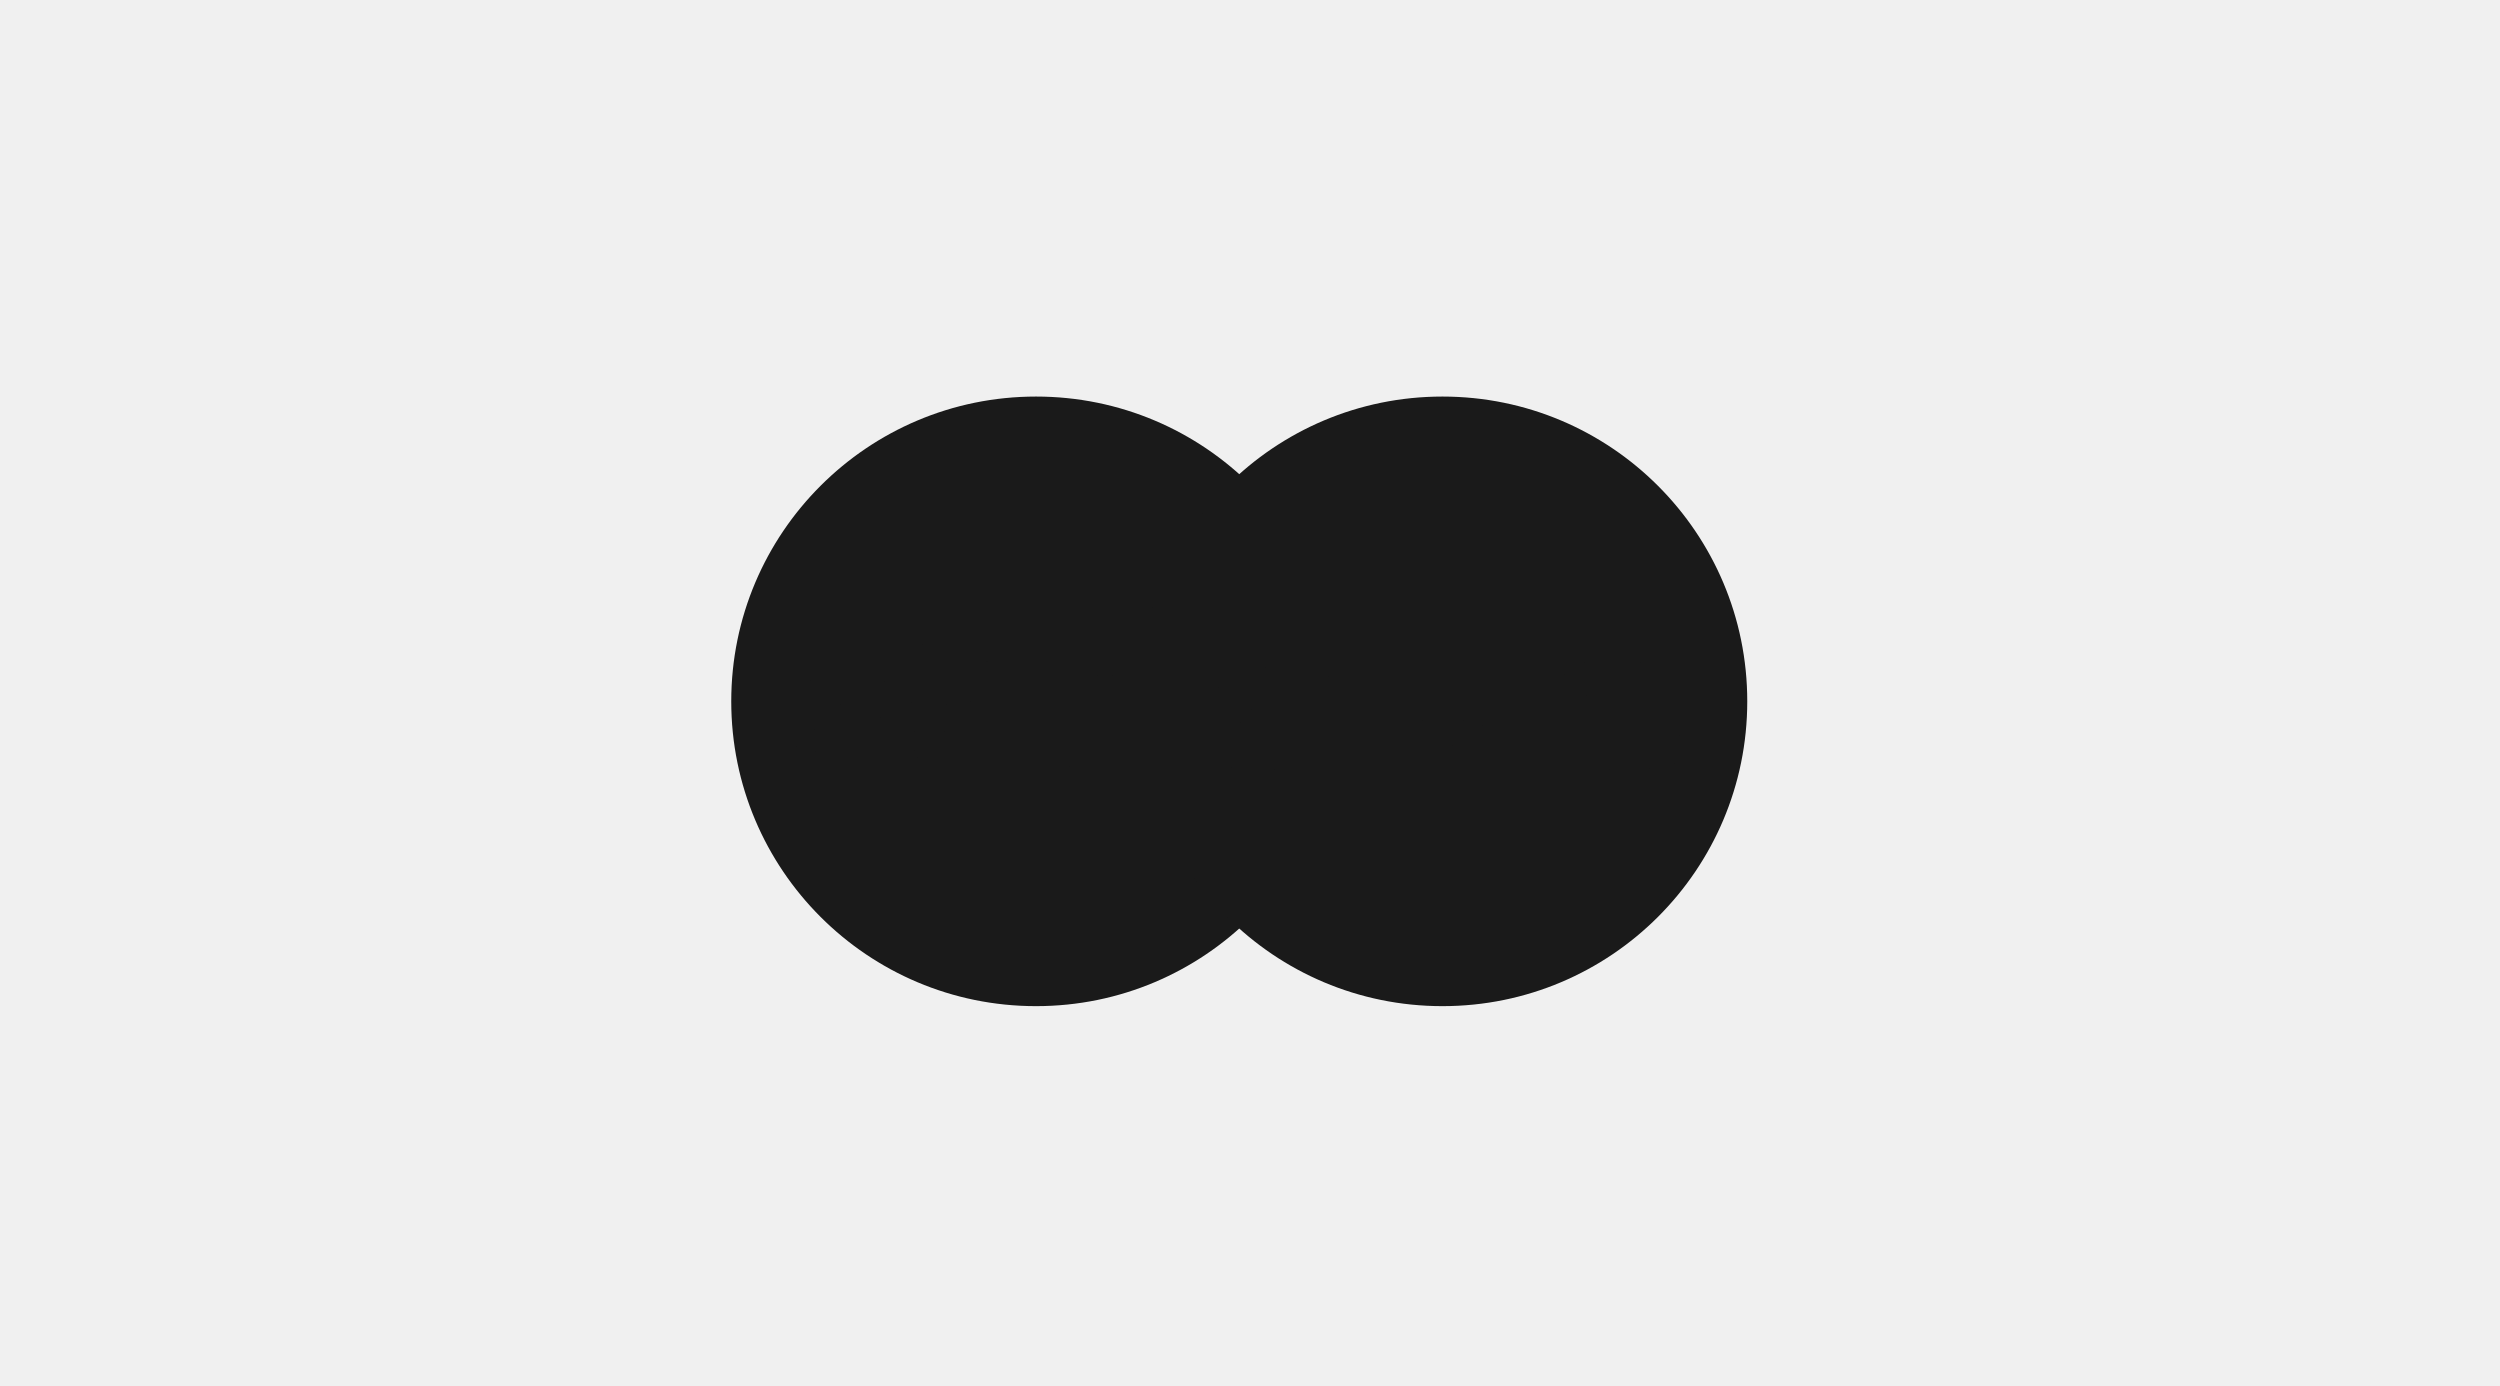
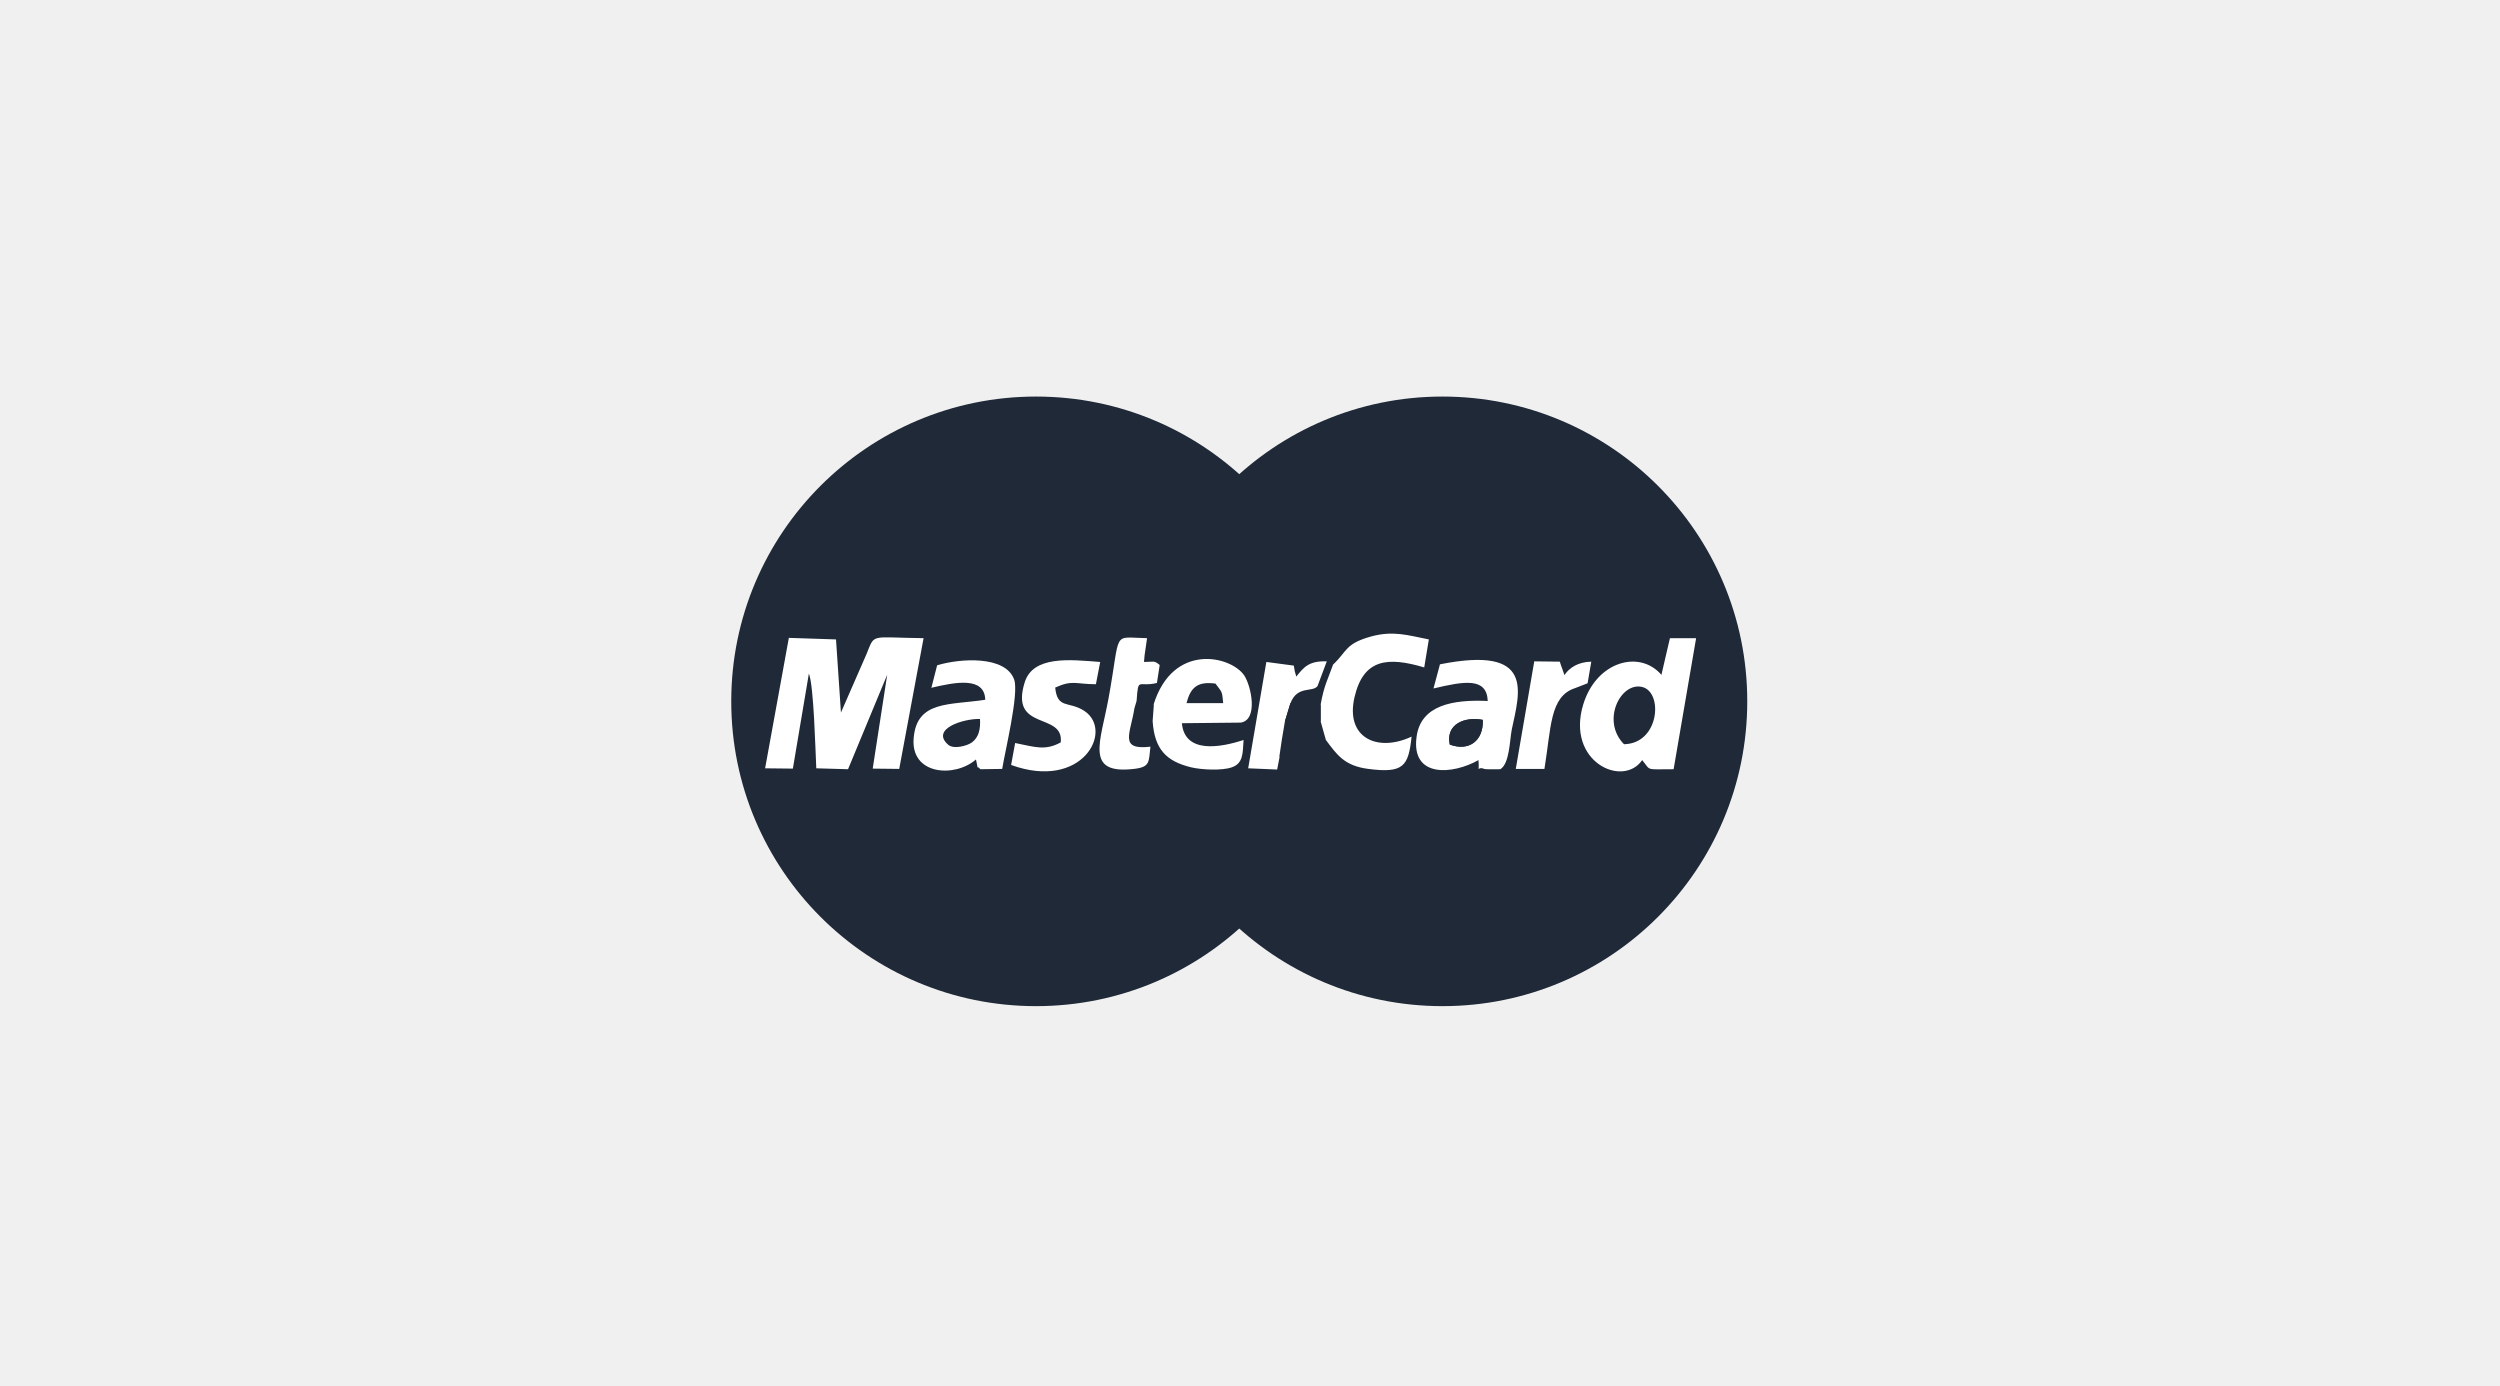
<svg xmlns="http://www.w3.org/2000/svg" width="74" height="41" viewBox="0 0 74 41" fill="none">
-   <circle cx="30.667" cy="20.76" r="9.022" fill="#1a1a1a" />
-   <circle cx="42.697" cy="20.76" r="9.022" fill="#1a1a1a" />
-   <path fill-rule="evenodd" clip-rule="evenodd" d="M22.647 22.742L23.469 22.751L23.943 19.937C24.089 20.298 24.135 22.201 24.162 22.742L25.102 22.769L26.261 19.973L25.832 22.751L26.617 22.76L27.338 18.89C25.732 18.872 25.905 18.737 25.649 19.36L24.892 21.091L24.746 18.927L23.35 18.881L22.647 22.742ZM48.07 22.029C47.386 21.335 47.97 20.18 48.608 20.334C49.238 20.487 49.119 22.012 48.07 22.029ZM49.183 19.982C48.544 19.224 47.258 19.567 46.865 20.848C46.345 22.553 48.043 23.328 48.608 22.499C48.882 22.823 48.672 22.769 49.539 22.769L50.205 18.89H49.43L49.174 19.991L49.183 19.982ZM42.914 22.038C42.786 21.434 43.352 21.2 43.891 21.308C43.918 21.921 43.48 22.255 42.914 22.038ZM42.622 19.666L42.431 20.379C43.343 20.162 44.009 20.045 44.037 20.749C43.033 20.703 42.047 20.857 41.929 21.822C41.774 23.031 42.996 22.931 43.763 22.499C43.799 22.959 43.681 22.661 43.936 22.76C43.973 22.778 44.347 22.769 44.411 22.769C44.684 22.598 44.684 21.93 44.748 21.596C44.986 20.469 45.442 19.098 42.613 19.666H42.622ZM29.008 21.281C29.026 21.587 28.971 21.822 28.77 21.975C28.634 22.075 28.223 22.192 28.059 22.038C27.548 21.578 28.506 21.272 28.998 21.281H29.008ZM27.557 20.361C28.25 20.198 29.145 20.009 29.163 20.713C28.113 20.875 27.146 20.731 27.046 21.831C26.936 22.941 28.259 23.031 28.889 22.48C28.989 22.922 28.871 22.589 29.017 22.769L29.665 22.76C29.747 22.246 30.166 20.532 30.02 20.117C29.765 19.396 28.415 19.486 27.739 19.693L27.566 20.37L27.557 20.361ZM35.121 20.812C35.24 20.352 35.441 20.162 35.979 20.235C36.171 20.505 36.171 20.424 36.207 20.812H35.121ZM34.154 20.857L34.118 21.344C34.172 22.165 34.51 22.535 35.267 22.715C35.578 22.787 36.171 22.814 36.454 22.715C36.81 22.598 36.782 22.282 36.81 21.903C36.125 22.129 35.067 22.318 34.984 21.407L36.727 21.389C37.248 21.308 37.038 20.307 36.828 19.991C36.435 19.414 34.72 19.008 34.145 20.857H34.154ZM39.465 19.657C39.301 20.117 39.191 20.289 39.091 20.857V21.353L39.246 21.903C39.565 22.327 39.784 22.67 40.505 22.76C41.545 22.895 41.691 22.679 41.783 21.804C40.761 22.282 39.812 21.831 40.095 20.631C40.359 19.504 41.071 19.432 42.157 19.756L42.294 18.927C41.655 18.8 41.244 18.665 40.596 18.836C39.812 19.053 39.885 19.269 39.465 19.666V19.657ZM32.557 19.594C31.663 19.522 30.577 19.405 30.331 20.198C29.875 21.66 31.499 21.064 31.398 21.975C30.933 22.228 30.641 22.111 30.048 21.993L29.929 22.643C32.037 23.41 32.977 21.633 32.101 21.046C31.636 20.74 31.298 21.001 31.234 20.352C31.754 20.117 31.836 20.253 32.439 20.253L32.566 19.594H32.557Z" fill="#1A1A1A" />
-   <path fill-rule="evenodd" clip-rule="evenodd" d="M33.579 20.965L33.643 20.749C33.697 20.018 33.679 20.352 34.245 20.216L34.327 19.684C34.154 19.54 34.163 19.594 33.862 19.594L33.88 19.395L33.953 18.89C32.895 18.872 33.187 18.62 32.812 20.676C32.575 21.966 32.101 22.931 33.561 22.76C34.053 22.706 33.999 22.553 34.053 22.102C33.114 22.21 33.46 21.723 33.579 20.965ZM37.868 22.399L37.941 21.903L38.032 21.362L38.196 20.821C38.397 20.279 38.853 20.505 38.999 20.307L39.273 19.576C38.734 19.558 38.589 19.756 38.37 20.027L38.324 19.865C38.324 19.856 38.315 19.828 38.315 19.811C38.315 19.792 38.297 19.72 38.297 19.702L37.484 19.594L36.946 22.742L37.804 22.778L37.877 22.399H37.868ZM44.867 22.76H45.715C45.916 21.542 45.87 20.613 46.619 20.37L46.993 20.225L47.102 19.585C46.701 19.594 46.445 19.774 46.308 19.982L46.19 19.648C46.181 19.63 46.181 19.603 46.172 19.585L45.414 19.576L44.867 22.76Z" fill="#1A1A1A" />
-   <path fill-rule="evenodd" clip-rule="evenodd" d="M42.913 22.039C43.488 22.247 43.916 21.922 43.889 21.308C43.342 21.209 42.785 21.444 42.913 22.039ZM38.031 21.354H39.089V20.857L38.195 20.812L38.031 21.354Z" fill="#1a1a1a" />
+   <circle cx="30.667" cy="20.76" r="9.022" fill="#1F2937" />
+   <circle cx="42.697" cy="20.76" r="9.022" fill="#1F2937" />
+   <path fill-rule="evenodd" clip-rule="evenodd" d="M22.647 22.742L23.469 22.751L23.943 19.937C24.089 20.298 24.135 22.201 24.162 22.742L25.102 22.769L26.261 19.973L25.832 22.751L26.617 22.76L27.338 18.89C25.732 18.872 25.905 18.737 25.649 19.36L24.892 21.091L24.746 18.927L23.35 18.881L22.647 22.742ZM48.07 22.029C47.386 21.335 47.97 20.18 48.608 20.334C49.238 20.487 49.119 22.012 48.07 22.029ZM49.183 19.982C48.544 19.224 47.258 19.567 46.865 20.848C46.345 22.553 48.043 23.328 48.608 22.499C48.882 22.823 48.672 22.769 49.539 22.769L50.205 18.89H49.43L49.174 19.991L49.183 19.982ZM42.914 22.038C42.786 21.434 43.352 21.2 43.891 21.308C43.918 21.921 43.48 22.255 42.914 22.038ZM42.622 19.666L42.431 20.379C43.343 20.162 44.009 20.045 44.037 20.749C43.033 20.703 42.047 20.857 41.929 21.822C41.774 23.031 42.996 22.931 43.763 22.499C43.799 22.959 43.681 22.661 43.936 22.76C43.973 22.778 44.347 22.769 44.411 22.769C44.684 22.598 44.684 21.93 44.748 21.596C44.986 20.469 45.442 19.098 42.613 19.666H42.622ZM29.008 21.281C29.026 21.587 28.971 21.822 28.77 21.975C28.634 22.075 28.223 22.192 28.059 22.038C27.548 21.578 28.506 21.272 28.998 21.281H29.008ZM27.557 20.361C28.25 20.198 29.145 20.009 29.163 20.713C28.113 20.875 27.146 20.731 27.046 21.831C26.936 22.941 28.259 23.031 28.889 22.48C28.989 22.922 28.871 22.589 29.017 22.769L29.665 22.76C29.747 22.246 30.166 20.532 30.02 20.117C29.765 19.396 28.415 19.486 27.739 19.693L27.566 20.37L27.557 20.361ZM35.121 20.812C35.24 20.352 35.441 20.162 35.979 20.235C36.171 20.505 36.171 20.424 36.207 20.812H35.121ZM34.154 20.857L34.118 21.344C34.172 22.165 34.51 22.535 35.267 22.715C35.578 22.787 36.171 22.814 36.454 22.715C36.81 22.598 36.782 22.282 36.81 21.903C36.125 22.129 35.067 22.318 34.984 21.407L36.727 21.389C37.248 21.308 37.038 20.307 36.828 19.991C36.435 19.414 34.72 19.008 34.145 20.857H34.154ZM39.465 19.657C39.301 20.117 39.191 20.289 39.091 20.857V21.353L39.246 21.903C39.565 22.327 39.784 22.67 40.505 22.76C41.545 22.895 41.691 22.679 41.783 21.804C40.761 22.282 39.812 21.831 40.095 20.631C40.359 19.504 41.071 19.432 42.157 19.756L42.294 18.927C41.655 18.8 41.244 18.665 40.596 18.836C39.812 19.053 39.885 19.269 39.465 19.666V19.657ZM32.557 19.594C31.663 19.522 30.577 19.405 30.331 20.198C29.875 21.66 31.499 21.064 31.398 21.975C30.933 22.228 30.641 22.111 30.048 21.993L29.929 22.643C32.037 23.41 32.977 21.633 32.101 21.046C31.636 20.74 31.298 21.001 31.234 20.352C31.754 20.117 31.836 20.253 32.439 20.253L32.566 19.594H32.557Z" fill="#FFFFFF" />
+   <path fill-rule="evenodd" clip-rule="evenodd" d="M33.579 20.965L33.643 20.749C33.697 20.018 33.679 20.352 34.245 20.216L34.327 19.684C34.154 19.54 34.163 19.594 33.862 19.594L33.88 19.395L33.953 18.89C32.895 18.872 33.187 18.62 32.812 20.676C32.575 21.966 32.101 22.931 33.561 22.76C34.053 22.706 33.999 22.553 34.053 22.102C33.114 22.21 33.46 21.723 33.579 20.965ZM37.868 22.399L37.941 21.903L38.032 21.362L38.196 20.821C38.397 20.279 38.853 20.505 38.999 20.307L39.273 19.576C38.734 19.558 38.589 19.756 38.37 20.027L38.324 19.865C38.324 19.856 38.315 19.828 38.315 19.811C38.315 19.792 38.297 19.72 38.297 19.702L37.484 19.594L36.946 22.742L37.804 22.778L37.877 22.399H37.868ZM44.867 22.76H45.715C45.916 21.542 45.87 20.613 46.619 20.37L46.993 20.225L47.102 19.585C46.701 19.594 46.445 19.774 46.308 19.982L46.19 19.648C46.181 19.63 46.181 19.603 46.172 19.585L45.414 19.576L44.867 22.76Z" fill="#FFFFFF" />
+   <path fill-rule="evenodd" clip-rule="evenodd" d="M42.913 22.039C43.488 22.247 43.916 21.922 43.889 21.308C43.342 21.209 42.785 21.444 42.913 22.039ZM38.031 21.354H39.089V20.857L38.195 20.812L38.031 21.354Z" fill="#1F2937" />
</svg>
